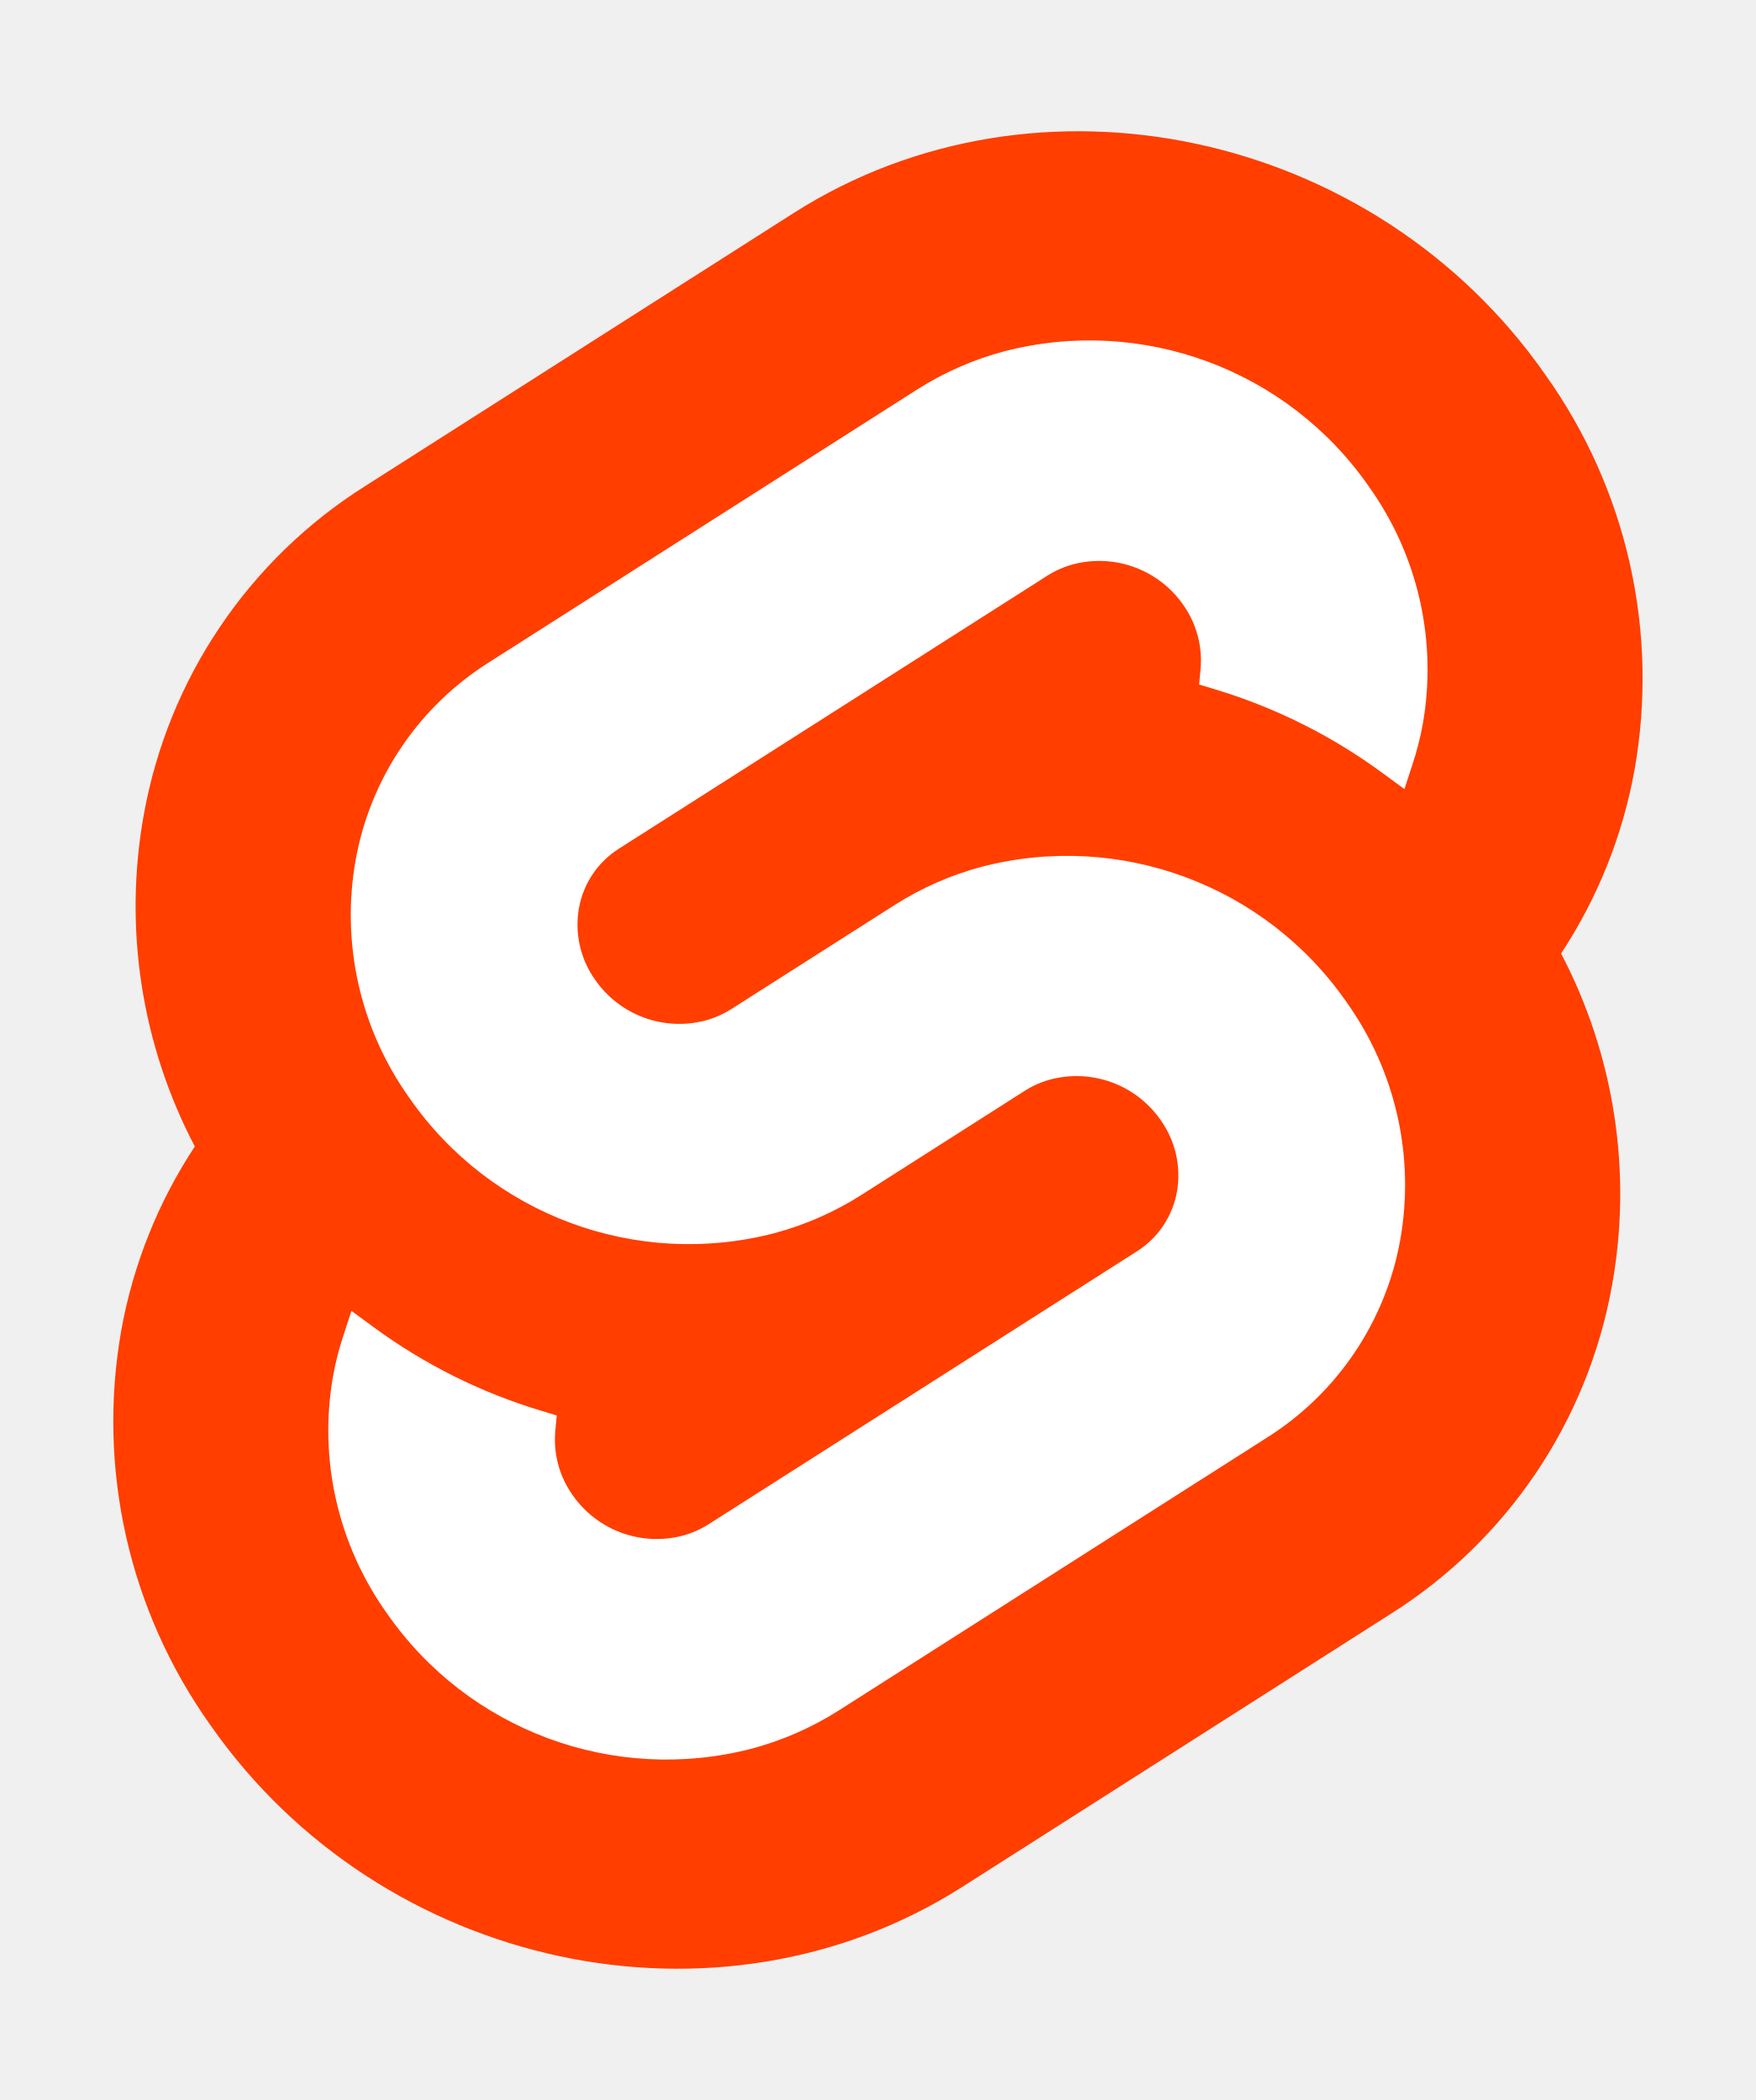
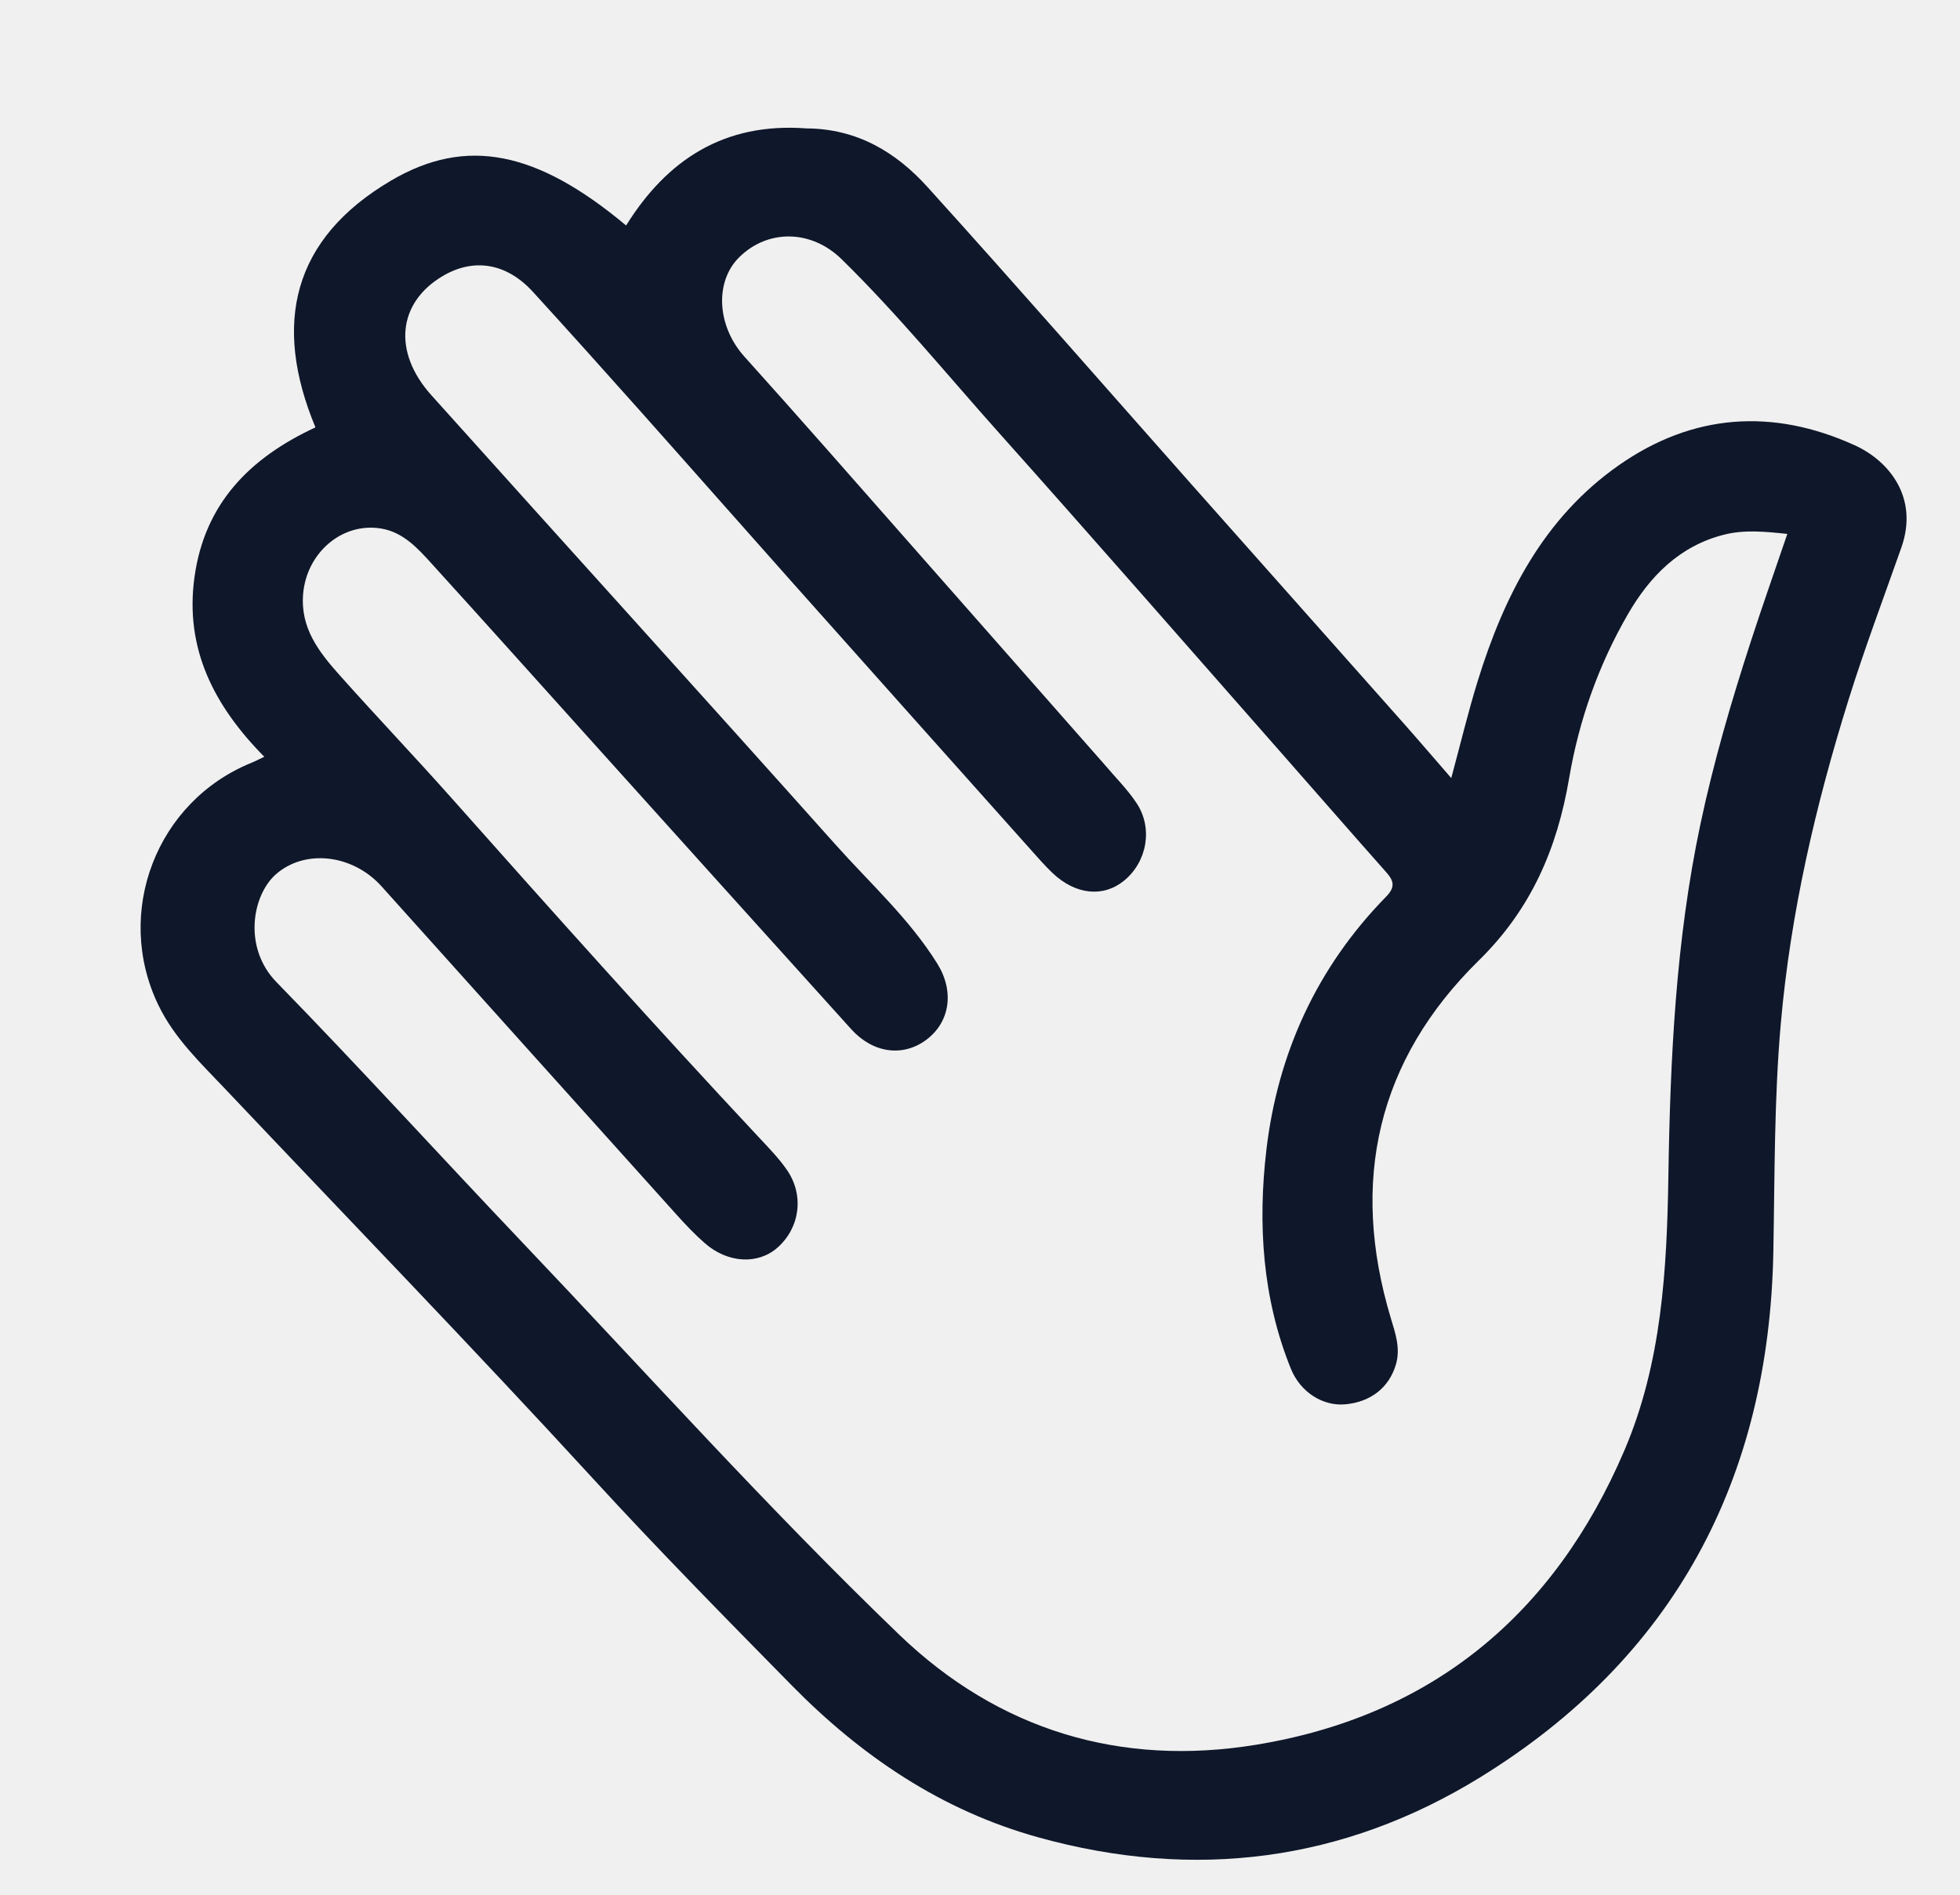
- <svg xmlns="http://www.w3.org/2000/svg" width="107" height="128" viewBox="0 0 107 128">
-   <path d="M94.157 22.819c-10.4-14.885-30.94-19.297-45.792-9.835L22.282 29.608A29.92 29.92 0 0 0 8.764 49.65a31.5 31.5 0 0 0 3.108 20.231 30 30 0 0 0-4.477 11.183 31.9 31.9 0 0 0 5.448 24.116c10.402 14.887 30.942 19.297 45.791 9.835l26.083-16.624A29.92 29.92 0 0 0 98.235 78.35a31.53 31.53 0 0 0-3.105-20.232 30 30 0 0 0 4.474-11.182 31.88 31.88 0 0 0-5.447-24.116" style="fill:#ff3e00" />
-   <path d="M45.817 106.582a20.72 20.72 0 0 1-22.237-8.243 19.17 19.17 0 0 1-3.277-14.503 18 18 0 0 1 .624-2.435l.49-1.498 1.337.981a33.6 33.6 0 0 0 10.203 5.098l.97.294-.09.968a5.85 5.85 0 0 0 1.052 3.878 6.24 6.24 0 0 0 6.695 2.485 5.8 5.8 0 0 0 1.603-.704L69.27 76.28a5.43 5.43 0 0 0 2.45-3.631 5.8 5.8 0 0 0-.987-4.371 6.24 6.24 0 0 0-6.698-2.487 5.7 5.7 0 0 0-1.6.704l-9.953 6.345a19 19 0 0 1-5.296 2.326 20.72 20.72 0 0 1-22.237-8.243 19.17 19.17 0 0 1-3.277-14.502 17.99 17.99 0 0 1 8.13-12.052l26.081-16.623a19 19 0 0 1 5.3-2.329 20.72 20.72 0 0 1 22.237 8.243 19.17 19.17 0 0 1 3.277 14.503 18 18 0 0 1-.624 2.435l-.49 1.498-1.337-.98a33.6 33.6 0 0 0-10.203-5.1l-.97-.294.09-.968a5.86 5.86 0 0 0-1.052-3.878 6.24 6.24 0 0 0-6.696-2.485 5.8 5.8 0 0 0-1.602.704L37.73 51.72a5.42 5.42 0 0 0-2.449 3.63 5.79 5.79 0 0 0 .986 4.372 6.24 6.24 0 0 0 6.698 2.486 5.8 5.8 0 0 0 1.602-.704l9.952-6.342a19 19 0 0 1 5.295-2.328 20.72 20.72 0 0 1 22.237 8.242 19.17 19.17 0 0 1 3.277 14.503 18 18 0 0 1-8.13 12.053l-26.081 16.622a19 19 0 0 1-5.3 2.328" style="fill:#fff" />
+ <svg xmlns="http://www.w3.org/2000/svg" viewBox="0 0 480 464">
+   <style>
+     path { fill: #0f172a; }
+     @media (prefers-color-scheme: dark) {
+       path { fill: #f1f5f9; }
+     }
+   </style>
+   <path d="M197.475,31.444 C209.975,31.513 219.487,37.336 227.136,45.79 C248.929,69.875 270.285,94.356 291.833,118.662 C309.068,138.102 326.343,157.507 343.581,176.945 C347.402,181.254 351.144,185.633 355.41,190.54 C357.689,182.114 359.53,174.409 361.864,166.856 C368.331,145.924 378.022,126.815 396.468,113.918 C414.531,101.288 434.125,99.9 454.233,109.048 C462.593,112.851 469.96,121.828 465.639,134.091 C461.274,146.478 456.638,158.781 452.721,171.309 C444.623,197.216 438.5,223.533 436.11,250.699 C434.471,269.328 434.638,287.955 434.288,306.6 C433.242,362.223 410.017,405.992 362.436,435.278 C328.956,455.885 292.506,460.541 254.346,449.966 C230.565,443.376 210.932,430.066 193.873,412.711 C177.534,396.088 161.168,379.471 145.416,362.299 C115.798,330.013 85.32,298.548 55.21,266.733 C49.137,260.316 42.717,254.281 38.785,246.137 C27.834,223.46 38.295,196.189 61.659,186.767 C62.398,186.469 63.105,186.091 64.724,185.326 C52.469,172.912 45.179,158.901 47.634,141.287 C50.135,123.347 61.077,112.168 77.255,104.661 C66.697,79.309 71.605,58.429 95.799,44.207 C114.224,33.376 131.516,36.98 153.333,55.217 C163.381,39.08 177.4,29.942 197.475,31.444 M270.401,187.118 C273.081,190.3 276.094,193.263 278.369,196.712 C282.418,202.85 280.89,211.069 275.295,215.654 C270.188,219.838 263.372,219.141 257.73,213.758 C255.924,212.035 254.274,210.145 252.61,208.281 C233.081,186.408 213.547,164.538 194.046,142.639 C181.643,128.71 169.32,114.71 156.91,100.787 C148.153,90.962 139.367,81.163 130.489,71.448 C124.061,64.412 116.027,63.099 108.431,67.593 C97.399,74.121 96.109,86.163 105.634,96.775 C138.572,133.471 171.711,169.987 204.554,206.767 C213.08,216.315 222.685,224.981 229.534,235.968 C233.779,242.777 232.655,250.304 226.839,254.642 C221.136,258.896 213.796,257.938 208.468,252.041 C187.93,229.309 167.439,206.534 146.936,183.77 C133.222,168.544 119.56,153.271 105.78,138.104 C102.321,134.297 98.774,130.321 93.309,129.426 C83.75,127.86 75.087,135.402 74.235,145.447 C73.522,153.843 78.143,159.697 83.154,165.321 C92.239,175.518 101.673,185.405 110.742,195.616 C135.519,223.512 160.397,251.315 185.886,278.565 C188.274,281.117 190.753,283.649 192.724,286.511 C196.998,292.715 195.896,300.675 190.41,305.522 C185.652,309.726 178.28,309.378 172.643,304.471 C170.138,302.289 167.839,299.847 165.612,297.373 C141.537,270.621 117.494,243.841 93.447,217.064 C86.351,209.164 74.65,207.879 67.578,214.094 C61.744,219.22 59.482,232.079 67.71,240.514 C88.066,261.384 107.685,282.97 127.778,304.099 C158.431,336.333 188.158,369.484 220.228,400.323 C244.578,423.738 274.462,432.703 307.635,427.268 C350.809,420.194 380.688,395.255 397.81,355.192 C406.952,333.803 408.222,310.942 408.581,288.088 C409.036,259.126 410.395,230.317 416.43,201.83 C419.645,186.652 423.972,171.856 428.751,157.152 C431.561,148.507 434.586,139.931 437.709,130.754 C432.107,130.157 427.172,129.694 422.282,130.918 C411.35,133.654 404.045,141.109 398.673,150.408 C391.469,162.879 386.699,176.342 384.275,190.587 C381.368,207.66 375.071,222.538 362.172,235.191 C337.285,259.601 330.532,289.327 340.609,322.805 C341.699,326.427 343.011,330.121 341.884,334.049 C340.244,339.763 335.714,343.352 329.394,343.907 C324.005,344.38 318.476,340.984 316.127,335.175 C309.145,317.914 308.01,299.703 310.131,281.633 C312.914,257.921 322.535,236.842 339.478,219.564 C341.645,217.354 341.44,215.803 339.563,213.687 C331.051,204.097 322.633,194.422 314.159,184.797 C291.041,158.542 268.044,132.179 244.736,106.094 C231.972,91.81 219.84,76.934 206.145,63.509 C198.615,56.129 188.007,56.137 181.064,62.964 C174.969,68.957 175.544,79.808 182.289,87.317 C188.967,94.75 195.617,102.208 202.225,109.704 C224.807,135.319 247.365,160.956 270.401,187.118z" />
</svg>
